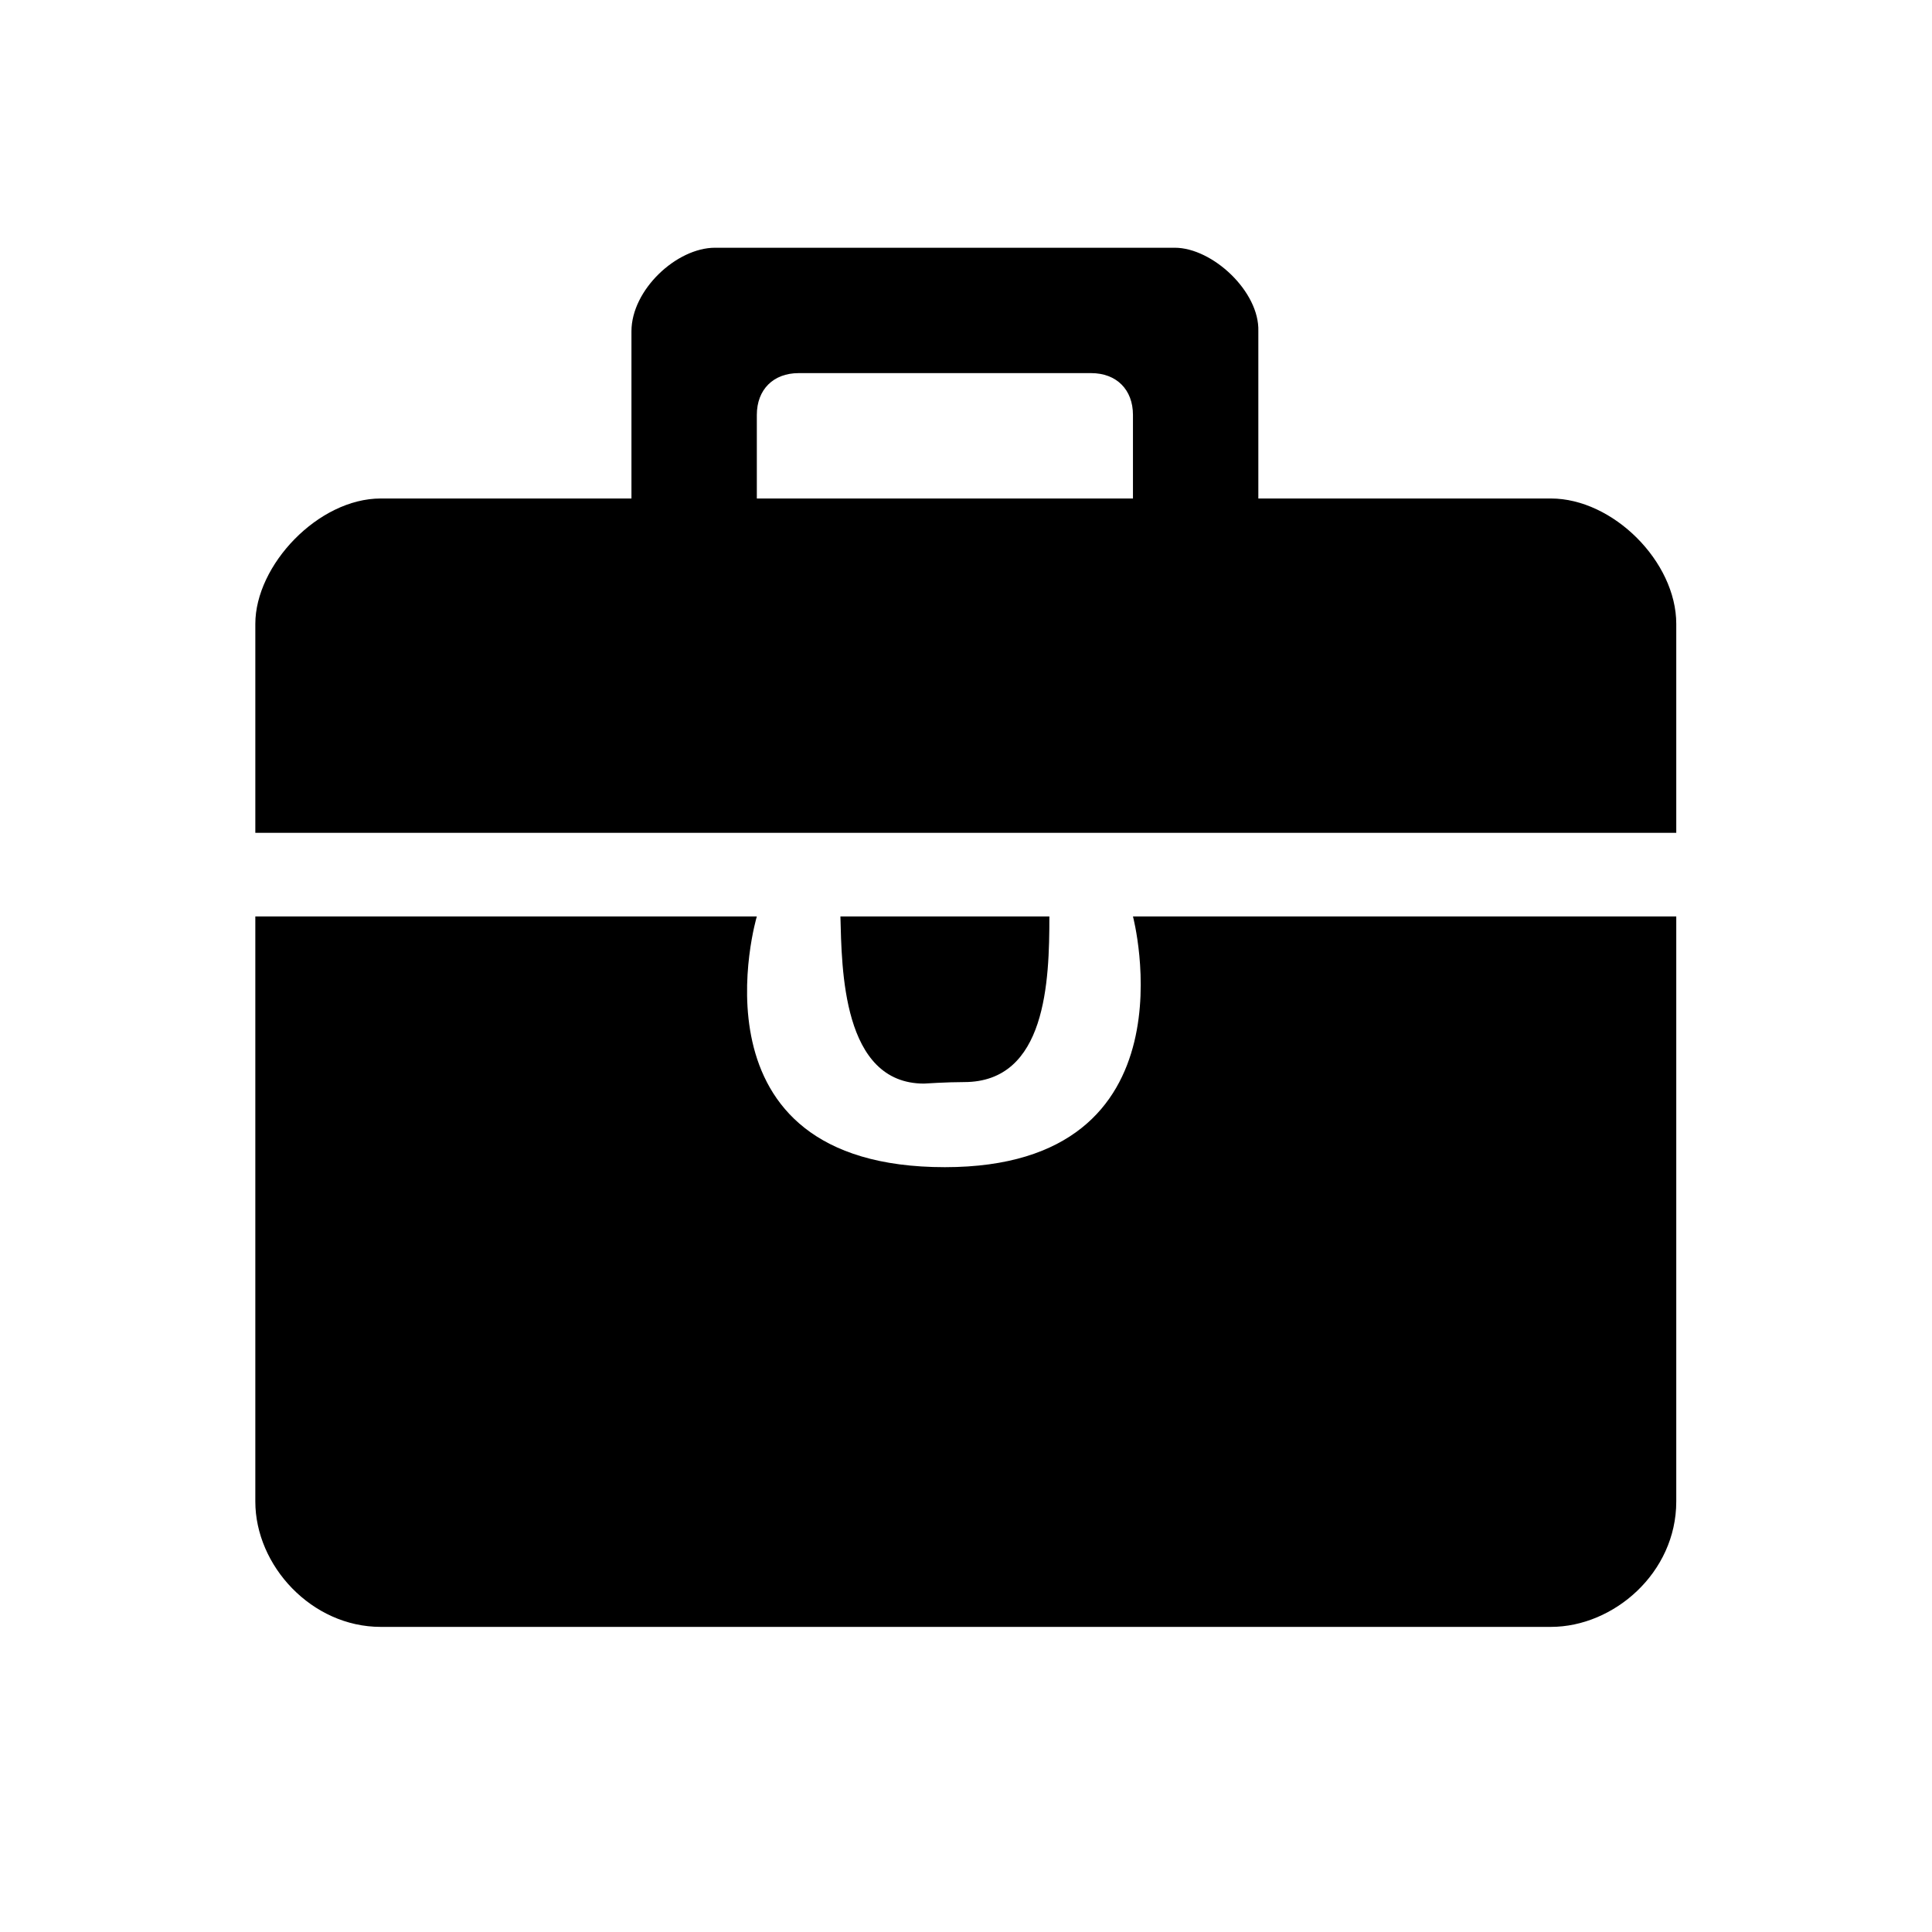
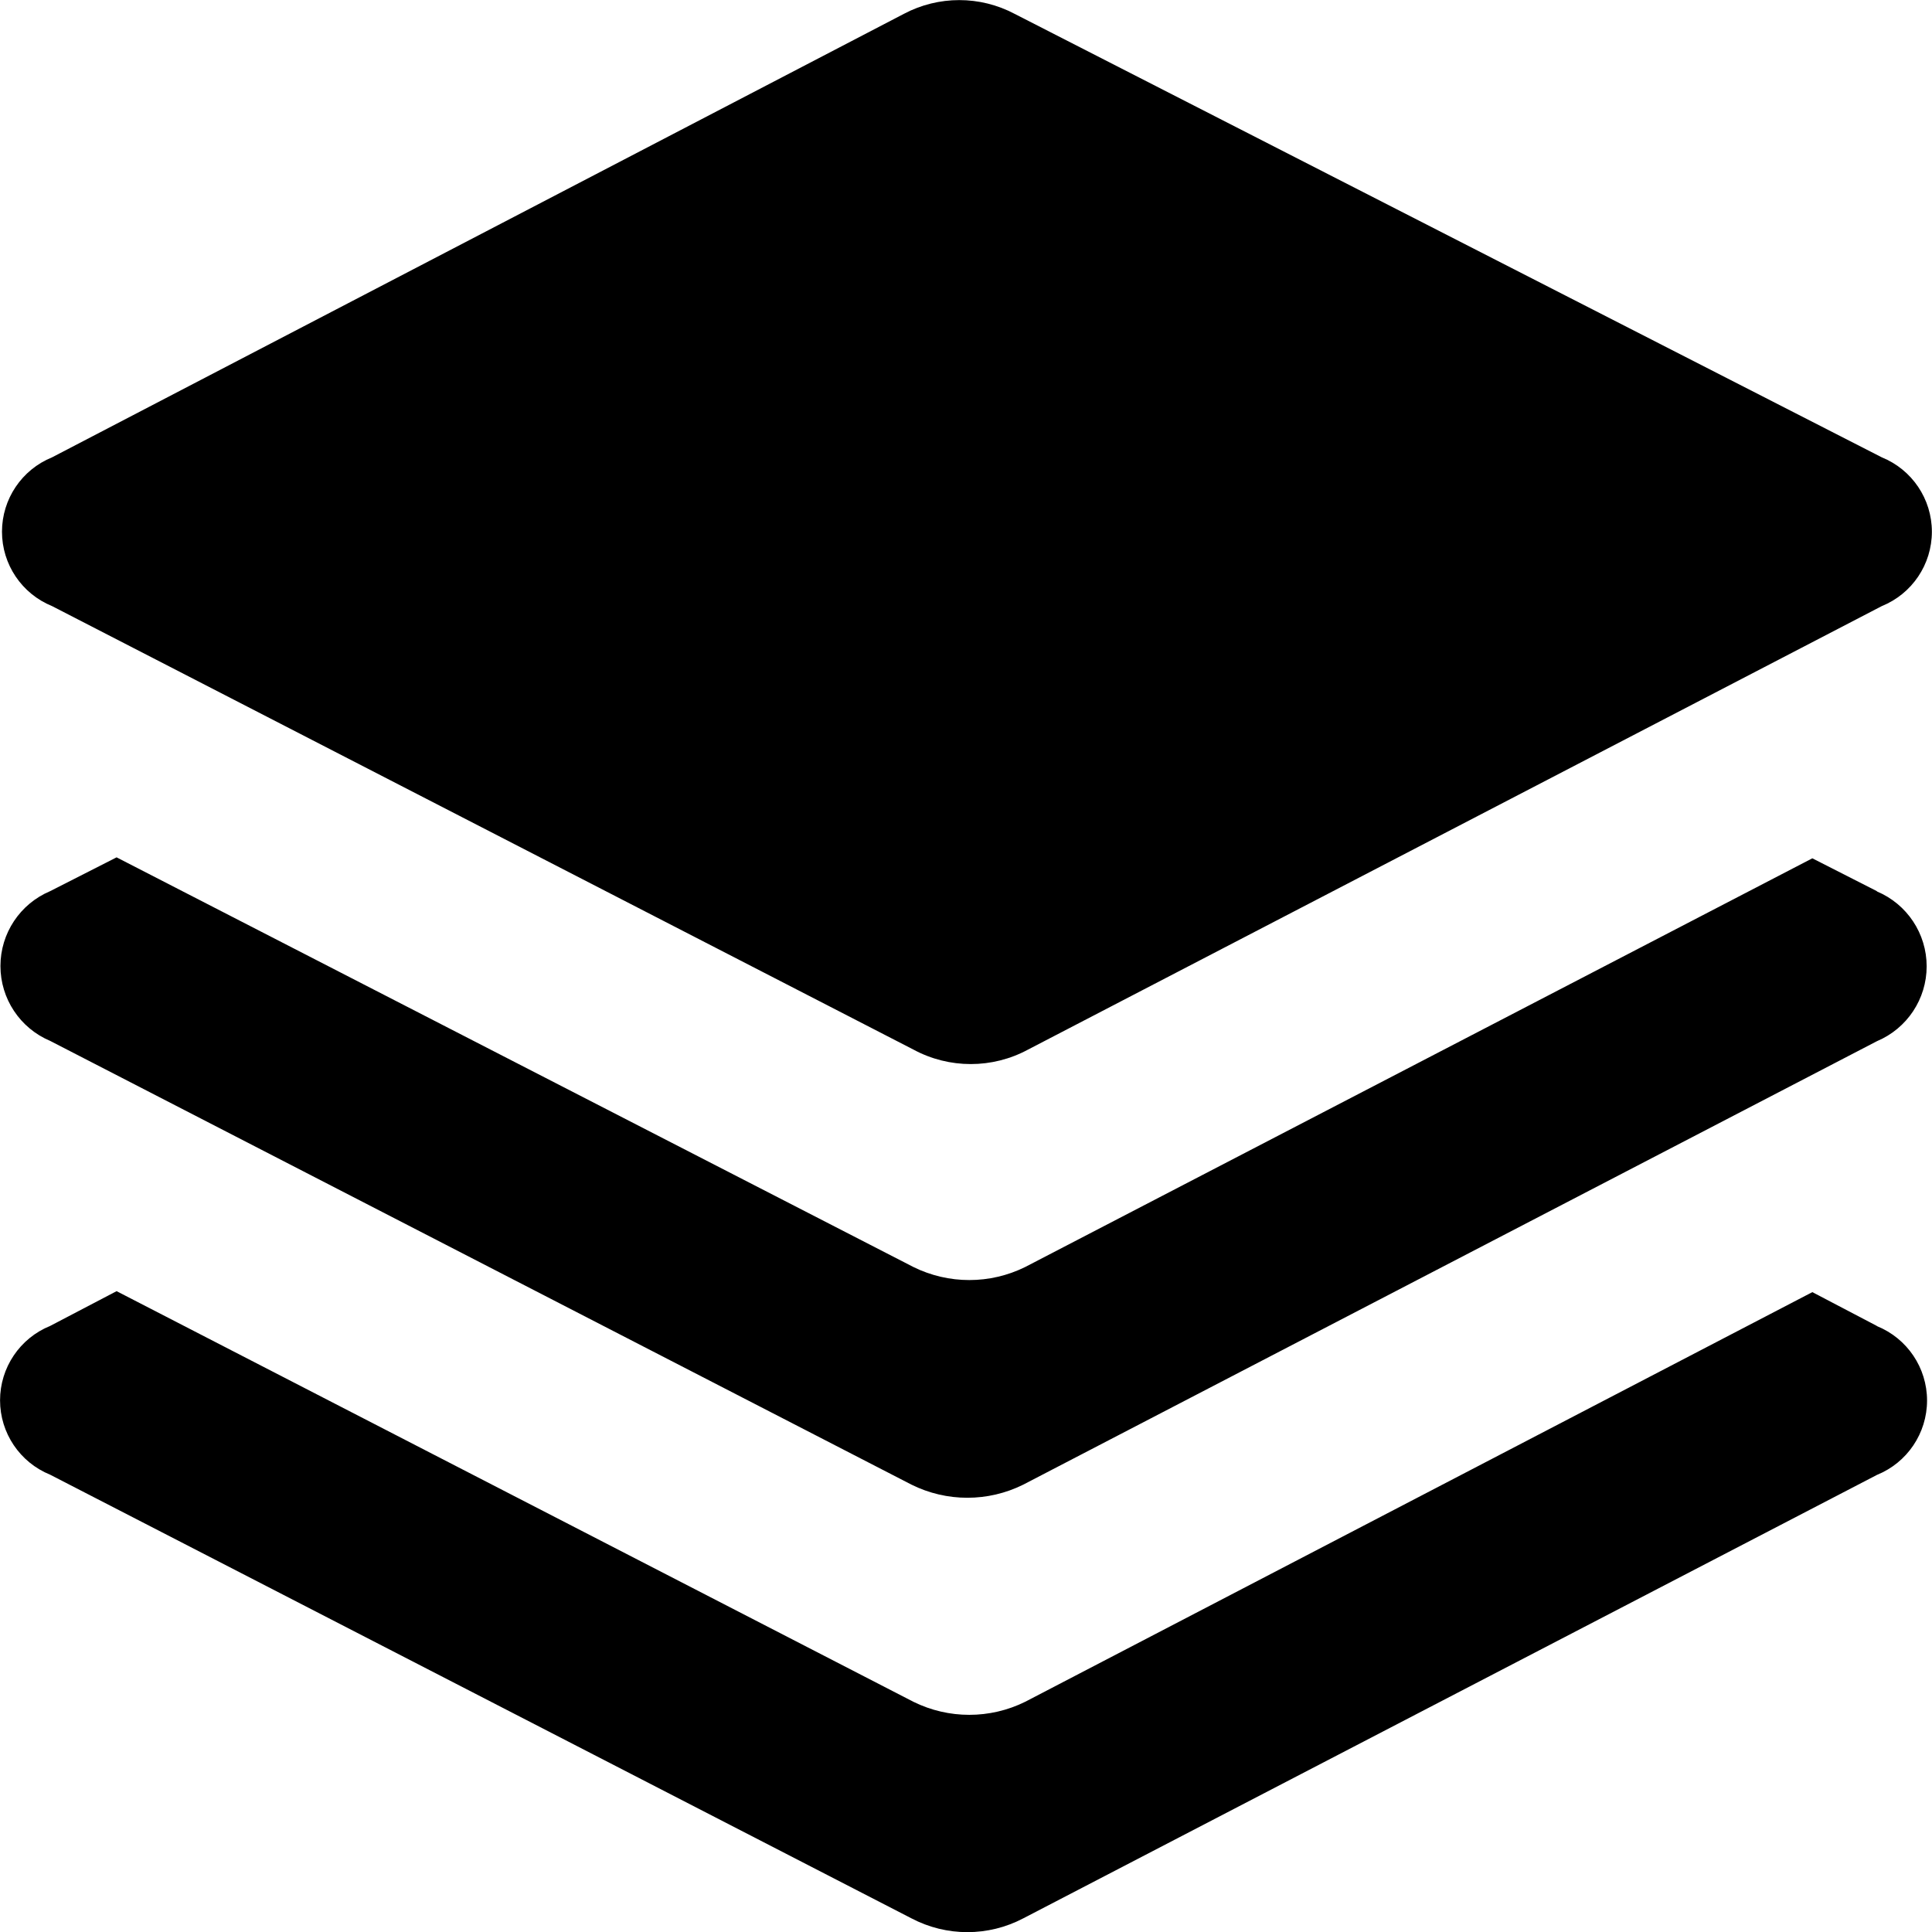
- <svg xmlns="http://www.w3.org/2000/svg" t="1710149158936" class="icon" viewBox="0 0 1024 1024" version="1.1" p-id="25070" width="64" height="64">
-   <path d="M666.946 264.213l0-88.604c0.693-21.09-24.358-44.302-44.302-44.302L378.985 131.307c-20.42 0-44.302 22.335-44.302 44.302l0 88.604L201.778 264.213c-33.097 0-66.452 35.313-66.452 66.451l0 110.754 753.131 0L888.456 330.664c0-32.978-33.561-66.451-66.451-66.451L666.946 264.213zM600.493 264.213 401.136 264.213l0-44.302c0-13.444 8.762-22.15 22.15-22.15l155.055 0c13.38 0 22.15 8.707 22.15 22.15L600.492 264.213zM511.025 573.523c43.632 0 45.167-53.624 45.167-87.803L445.438 485.72c0.746 27.504 0.866 88.603 44.302 88.603C489.74 574.323 501.896 573.523 511.025 573.523zM600.493 485.72c0 0 35.109 132.905-99.689 132.905-139.179 0-99.668-132.905-99.668-132.905L135.325 485.72l0 310.112c0 34.027 29.873 66.452 66.452 66.452l620.226 0c33.27 0 66.451-28.663 66.451-66.452L888.454 485.72 600.493 485.72z" p-id="25071" />
+ <svg xmlns="http://www.w3.org/2000/svg" t="1710312276468" class="icon" viewBox="0 0 1024 1024" version="1.1" p-id="11552" width="64" height="64">
+   <path d="M484.13 556.296L27.596 321.245a42.546 42.546 0 0 1 0-78.845L479.061 7.349a62.718 62.718 0 0 1 58.724 0l459.606 235.051a42.546 42.546 0 0 1 0 78.845l-452.49 235.051a63.947 63.947 0 0 1-60.772 0z m510.702-83.811a43.058 43.058 0 0 1 0 79.357l-452.49 235.051a66.558 66.558 0 0 1-59.236 0L26.572 551.688a43.058 43.058 0 0 1 0-79.357l35.224-17.919 422.334 217.131a66.916 66.916 0 0 0 59.236 0l417.214-216.62 34.2 17.407z m0 230.392a42.546 42.546 0 0 1 0 78.845l-452.49 235.051a63.691 63.691 0 0 1-59.236 0L26.572 781.619a42.546 42.546 0 0 1 0-78.845l35.224-18.431 422.334 217.643a66.916 66.916 0 0 0 59.236 0l417.214-217.131 34.2 17.919z" p-id="11553" />
</svg>
